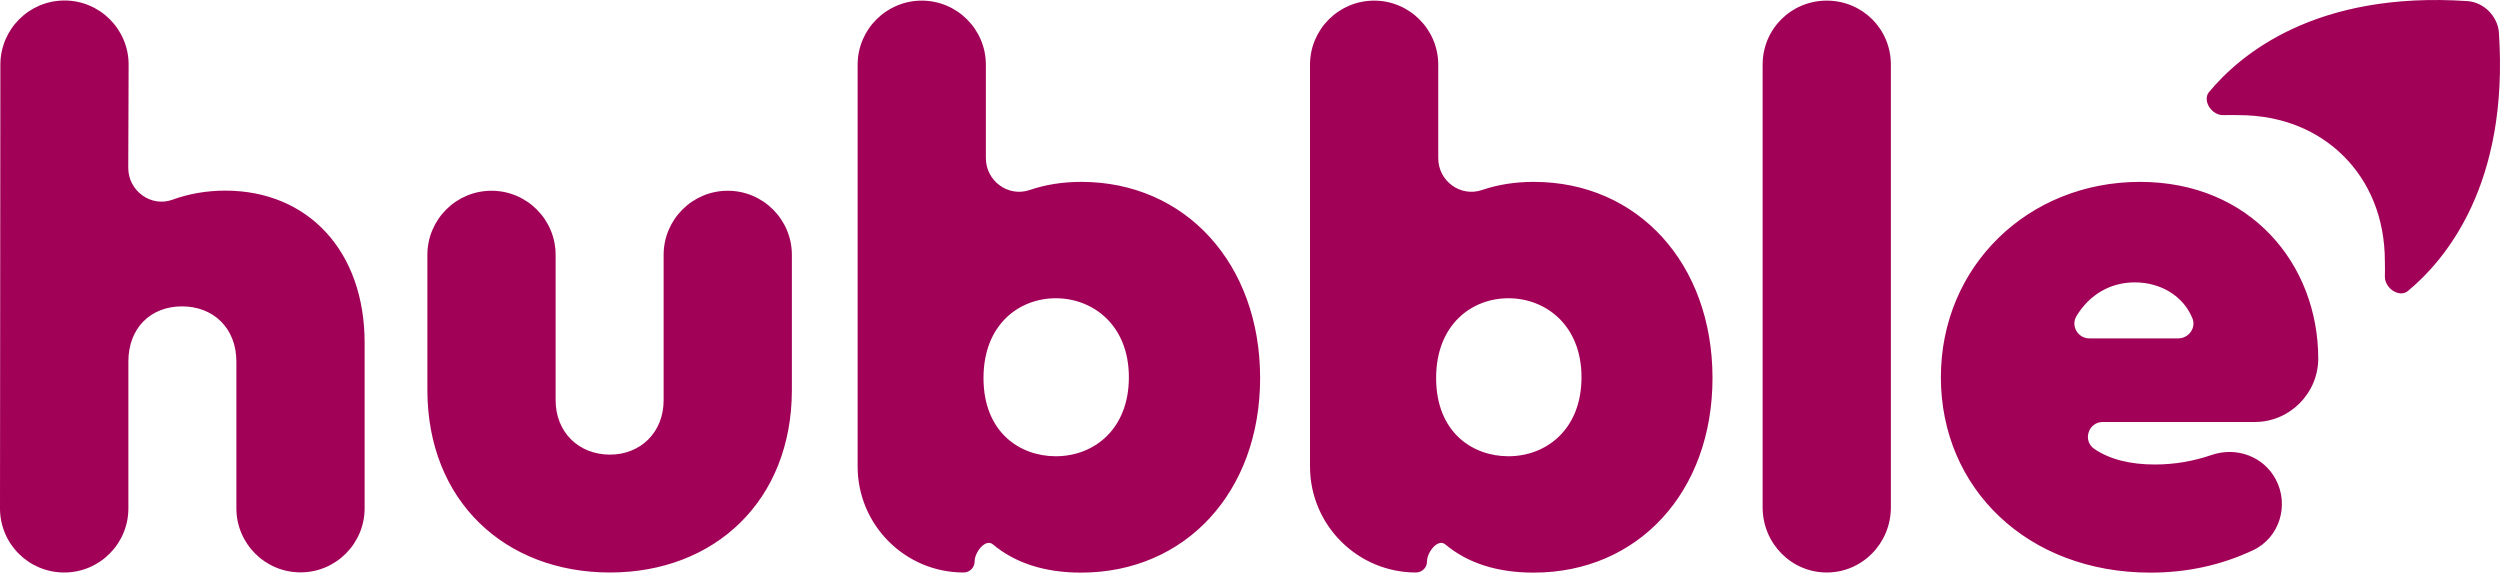
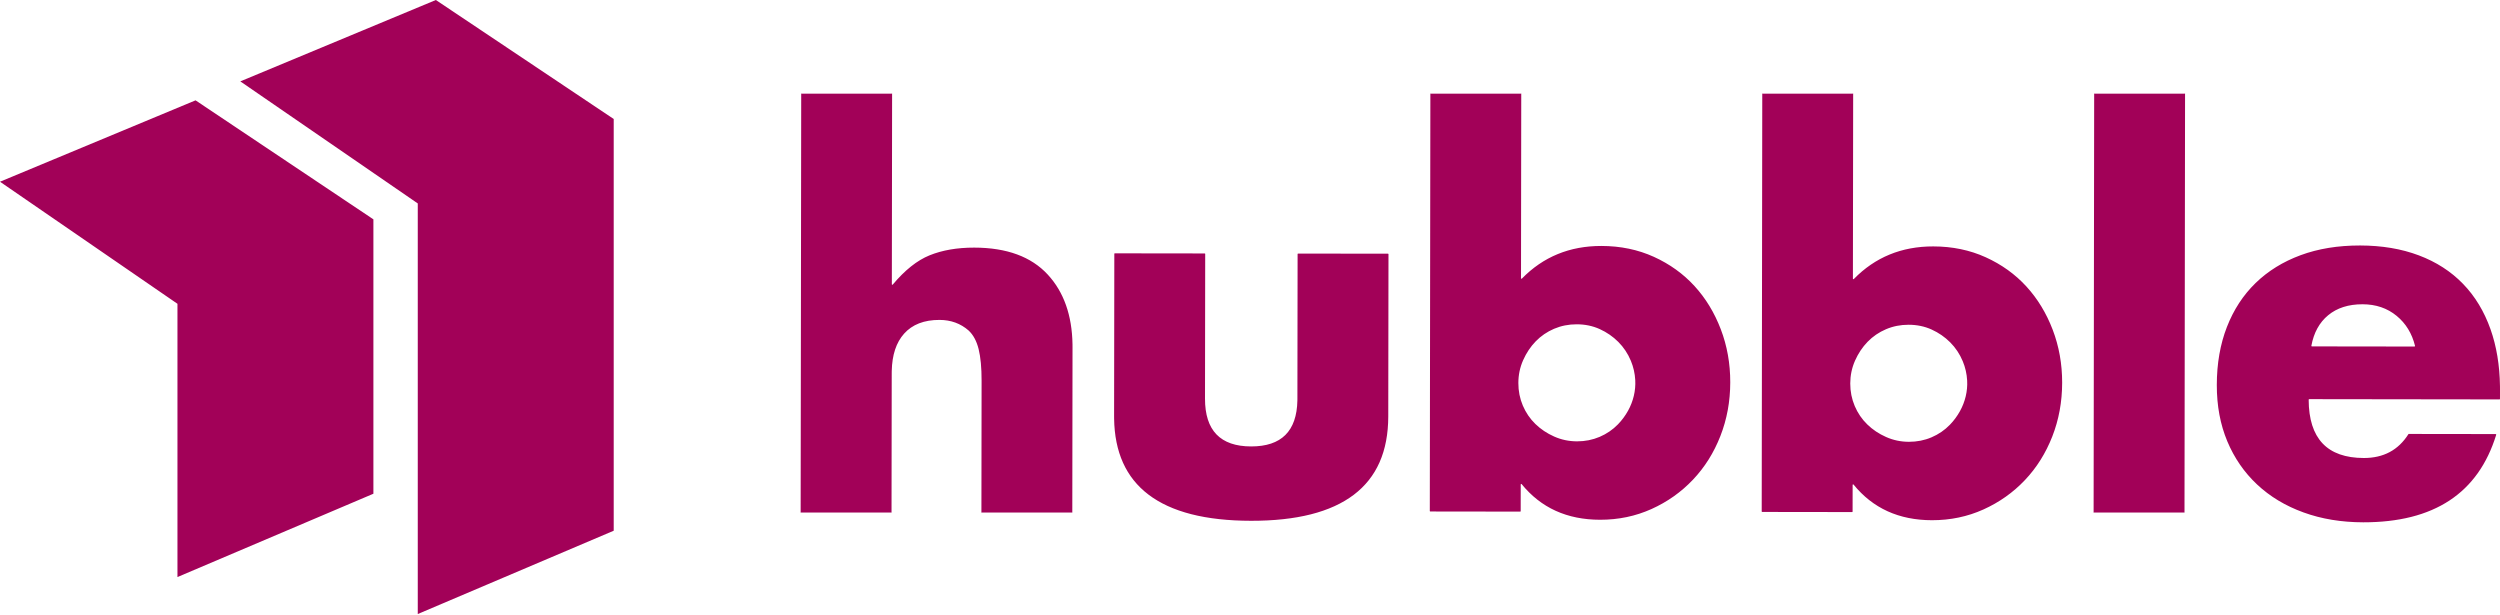
- <svg xmlns="http://www.w3.org/2000/svg" version="1.1" id="Ebene_1" x="0px" y="0px" viewBox="0 0 200 45.8" style="enable-background:new 0 0 200 45.8;" xml:space="preserve">
-   <style type="text/css">
- 	.st0{fill-rule:evenodd;clip-rule:evenodd;fill:#A20158;}
- </style>
-   <path class="st0" d="M171.2,14.55c-8.95,0-15.93,6.74-15.93,15.63s6.92,15.63,16.76,15.63c2.92,0,5.65-0.59,8.21-1.79  c2.12-0.99,2.92-3.61,1.82-5.67c-0.98-1.85-3.16-2.63-5.14-1.95c-1.43,0.49-2.93,0.76-4.53,0.76c-1.98,0-3.63-0.41-4.86-1.26  c-0.94-0.65-0.46-2.14,0.69-2.14h12.16c2.79,0,5.07-2.28,5.08-5.07C185.45,21.11,180.02,14.55,171.2,14.55z M174.26,27.07h-7.12  c-0.9,0-1.49-0.99-1.03-1.77c1.05-1.75,2.74-2.71,4.67-2.71c2.07,0,3.89,1.08,4.62,2.89C175.7,26.25,175.08,27.07,174.26,27.07z   M151.27,5.18v35.41c0,2.88-2.3,5.21-5.13,5.21c-2.83,0-5.13-2.33-5.13-5.21V5.18c0-2.88,2.3-5.13,5.13-5.13  C148.98,0.05,151.27,2.3,151.27,5.18z M63.35,20.39v10.8c0,8.89-6.2,14.61-14.55,14.61c-8.41,0-14.61-5.73-14.61-14.61v-10.8  c0-2.83,2.3-5.13,5.13-5.13c2.83,0,5.13,2.3,5.13,5.13v11.63c0,2.56,1.85,4.35,4.35,4.35c2.45,0,4.29-1.79,4.29-4.35V20.39  c0-2.83,2.3-5.13,5.13-5.13C61.05,15.26,63.35,17.56,63.35,20.39z M18.91,28.92c0-2.68-1.85-4.41-4.35-4.41  c-2.51,0-4.29,1.73-4.29,4.41v11.75c0,2.83-2.3,5.13-5.13,5.13C2.3,45.8,0,43.51,0,40.67l0.03-35.5c0-2.83,2.3-5.13,5.13-5.13  c2.83,0,5.13,2.3,5.13,5.13l-0.03,8.26c0,1.83,1.81,3.17,3.53,2.55c1.28-0.47,2.71-0.73,4.23-0.73c6.62,0,11.15,4.83,11.15,12.17  v13.24c0,2.83-2.3,5.13-5.13,5.13c-2.83,0-5.13-2.3-5.13-5.13V28.92z M122.7,14.55c-1.53,0-2.91,0.23-4.14,0.65  c-1.72,0.59-3.5-0.72-3.5-2.54V5.18c0-2.83-2.3-5.13-5.13-5.13c-2.83,0-5.13,2.3-5.13,5.13v32.14c0,4.68,3.8,8.48,8.48,8.48  c0.49,0,0.88-0.4,0.88-0.88c0-0.76,0.88-1.86,1.46-1.37c1.78,1.49,4.14,2.26,7.07,2.26c8.35,0,14.31-6.44,14.31-15.57  S131.05,14.55,122.7,14.55z M120.67,36.5c-2.86,0-5.78-1.91-5.78-6.26c0-4.29,2.86-6.38,5.78-6.38c2.98,0,5.85,2.15,5.85,6.32  C126.52,34.35,123.71,36.5,120.67,36.5z M100.81,30.24c0-9.13-5.96-15.69-14.31-15.69c-1.52,0-2.9,0.23-4.12,0.65  c-1.72,0.59-3.51-0.72-3.51-2.55V5.18c0-2.83-2.3-5.13-5.13-5.13c-2.83,0-5.13,2.3-5.13,5.13v32.14c0,4.68,3.8,8.48,8.48,8.48  c0.49,0,0.88-0.4,0.88-0.88c0-0.76,0.88-1.86,1.46-1.37c1.78,1.49,4.14,2.26,7.07,2.26C94.84,45.8,100.81,39.36,100.81,30.24z   M84.46,36.5c-2.86,0-5.78-1.91-5.78-6.26c0-4.29,2.86-6.38,5.78-6.38c2.98,0,5.85,2.15,5.85,6.32  C90.31,34.35,87.51,36.5,84.46,36.5z M192.62,23.29c-0.21,0.17-0.52,0.23-0.84,0.13c-0.58-0.17-1.02-0.77-0.99-1.32  c0.01-0.12,0.01-0.91,0-1.18c0-3.53-1.27-6.4-3.29-8.42c-2.02-2.02-4.88-3.29-8.42-3.29c-0.27-0.01-1.06-0.01-1.18,0  c-0.56,0.04-1.15-0.41-1.32-0.99c-0.09-0.32-0.04-0.63,0.13-0.84c2.49-3.01,8.53-8.12,20.72-7.29c0.61,0.05,1.22,0.34,1.68,0.8  c0.45,0.46,0.75,1.07,0.8,1.68C200.74,14.76,195.63,20.8,192.62,23.29z" />
+ <svg xmlns="http://www.w3.org/2000/svg" width="456" height="112" viewBox="0 0 456 112" fill="none">
+   <path fill-rule="evenodd" clip-rule="evenodd" d="M79.499 0L111.941 21.705V96.804L76.201 112V37.108L43.833 14.843L79.499 0ZM35.667 18.303L68.108 40.008V90.057L32.368 105.253V55.411L0 33.146L35.667 18.303ZM430.483 44.776C434.45 44.782 438.021 45.382 441.195 46.578C444.368 47.773 447.053 49.504 449.247 51.766C451.444 54.03 453.118 56.798 454.275 60.067C455.365 63.155 455.94 66.611 455.996 70.433L456 71.111L455.997 72.757C455.997 72.796 455.973 72.83 455.939 72.845L455.902 72.852L421.2 72.805C421.146 72.805 421.102 72.852 421.102 72.906C421.124 79.987 424.476 83.53 431.162 83.54C434.746 83.544 437.457 82.097 439.292 79.196C439.303 79.178 439.32 79.165 439.339 79.158L439.37 79.152L455.215 79.174C455.28 79.174 455.327 79.24 455.308 79.302C452.031 89.965 443.947 95.287 431.054 95.269C427.085 95.263 423.453 94.664 420.158 93.466C416.862 92.272 414.04 90.572 411.693 88.37C409.344 86.167 407.532 83.538 406.254 80.481C404.976 77.425 404.34 74.004 404.345 70.216C404.351 66.308 404.964 62.78 406.191 59.634C407.416 56.49 409.16 53.819 411.422 51.623C413.683 49.427 416.419 47.735 419.626 46.549C422.835 45.361 426.452 44.771 430.483 44.776ZM203.348 46.208L219.734 46.229C219.773 46.229 219.807 46.254 219.822 46.288L219.829 46.325L219.793 72.713C219.786 78.517 222.589 81.422 228.207 81.43C233.722 81.438 236.535 78.644 236.643 73.05L236.646 72.737L236.682 46.348C236.682 46.309 236.706 46.275 236.74 46.26L236.778 46.252L253.163 46.275C253.204 46.275 253.237 46.299 253.252 46.334L253.259 46.371L253.219 75.965C253.21 82.321 251.112 87.082 246.926 90.252C242.738 93.422 236.493 95.003 228.189 94.993C219.885 94.981 213.642 93.383 209.466 90.202C205.386 87.096 203.303 82.48 203.214 76.348L203.211 75.897L203.252 46.303C203.252 46.263 203.276 46.229 203.311 46.215L203.348 46.208ZM337.921 17.081L337.951 17.076L337.998 17.058C338.004 17.058 338.008 17.058 338.012 17.061L338.017 17.081L337.971 50.834C337.971 50.919 338.072 50.958 338.132 50.898C342.017 46.922 346.852 44.937 352.633 44.946C356.114 44.95 359.302 45.612 362.2 46.928C365.099 48.247 367.57 50.022 369.612 52.253C371.654 54.486 373.254 57.115 374.41 60.141C375.566 63.166 376.141 66.39 376.137 69.81C376.132 73.293 375.533 76.562 374.338 79.614C373.143 82.667 371.475 85.323 369.336 87.578C367.195 89.838 364.673 91.62 361.772 92.929C358.869 94.238 355.739 94.891 352.382 94.887C346.37 94.878 341.604 92.712 338.085 88.383C338.038 88.326 337.955 88.341 337.928 88.4L337.92 88.439L337.913 93.306C337.913 93.345 337.889 93.379 337.854 93.394L337.817 93.401L321.431 93.379C321.391 93.379 321.357 93.355 321.342 93.32L321.335 93.283L321.438 17.081C321.438 17.06 321.445 17.056 321.457 17.058L321.504 17.076L321.534 17.081H337.921ZM277.381 17.081L277.412 17.076L277.459 17.057C277.465 17.057 277.469 17.057 277.472 17.061L277.477 17.081L277.432 50.751C277.432 50.837 277.533 50.876 277.593 50.815C281.478 46.84 286.313 44.855 292.095 44.863C295.574 44.867 298.763 45.53 301.662 46.845C304.56 48.164 307.03 49.939 309.074 52.171C311.116 54.404 312.716 57.032 313.872 60.058C315.027 63.084 315.603 66.307 315.598 69.728C315.594 73.21 314.994 76.479 313.799 79.531C312.605 82.585 310.936 85.24 308.796 87.496C306.655 89.754 304.135 91.538 301.233 92.847C298.33 94.155 295.201 94.808 291.843 94.804C285.831 94.796 281.065 92.63 277.546 88.301C277.499 88.243 277.416 88.259 277.389 88.317L277.381 88.357L277.374 93.223C277.374 93.263 277.349 93.297 277.315 93.311L277.278 93.318L260.892 93.296C260.852 93.296 260.818 93.272 260.804 93.238L260.796 93.201L260.9 17.081C260.9 17.06 260.907 17.055 260.918 17.057L260.965 17.076L260.996 17.081H277.381ZM162.624 17.081L162.654 17.076L162.7 17.057C162.706 17.057 162.711 17.057 162.714 17.061L162.719 17.081L162.672 51.85C162.672 51.939 162.783 51.975 162.84 51.907C165.048 49.272 167.283 47.495 169.548 46.574C171.87 45.631 174.587 45.161 177.701 45.165C183.623 45.174 188.095 46.814 191.112 50.086C194.039 53.259 195.543 57.508 195.625 62.831L195.628 63.334L195.588 93.484C195.588 93.505 195.581 93.509 195.569 93.506L195.522 93.489L195.492 93.484H179.105L179.075 93.489L179.028 93.507C179.022 93.507 179.018 93.507 179.015 93.504L179.01 93.484L179.042 69.45C179.045 67.067 178.865 65.143 178.501 63.677C178.136 62.209 177.527 61.078 176.673 60.283C175.209 58.999 173.439 58.355 171.364 58.352C168.555 58.348 166.401 59.187 164.904 60.862C163.469 62.469 162.72 64.731 162.655 67.651L162.65 68.054L162.615 93.484C162.615 93.505 162.608 93.509 162.597 93.507L162.55 93.489L162.519 93.484H146.134L146.104 93.489L146.057 93.506C146.051 93.507 146.046 93.507 146.043 93.504L146.038 93.484L146.141 17.081C146.141 17.06 146.148 17.056 146.16 17.057L146.207 17.076L146.238 17.081H162.624ZM398.459 17.081L398.49 17.076L398.537 17.057C398.542 17.057 398.547 17.057 398.55 17.061L398.555 17.081L398.452 93.484C398.452 93.505 398.445 93.509 398.433 93.507L398.386 93.489L398.356 93.484H381.969L381.939 93.489L381.892 93.507C381.886 93.507 381.882 93.507 381.879 93.504L381.874 93.484L381.977 17.081C381.977 17.06 381.984 17.055 381.995 17.057L382.043 17.076L382.073 17.081H398.459ZM348.126 59.235C346.66 59.233 345.286 59.505 344.003 60.053C342.719 60.601 341.604 61.365 340.656 62.339C339.708 63.317 338.944 64.46 338.362 65.772C337.78 67.087 337.489 68.476 337.486 69.941C337.484 71.406 337.758 72.783 338.305 74.066C338.854 75.35 339.614 76.466 340.59 77.413C341.565 78.363 342.708 79.128 344.021 79.709C345.333 80.292 346.723 80.583 348.188 80.585C349.653 80.587 351.027 80.315 352.31 79.767C353.594 79.219 354.708 78.457 355.656 77.481C356.377 76.738 356.992 75.907 357.501 74.987C358.439 73.294 358.915 71.35 358.809 69.418C358.742 68.187 358.475 67.013 358.008 65.891C357.461 64.578 356.697 63.431 355.723 62.451C354.747 61.474 353.619 60.694 352.337 60.111C351.056 59.529 349.651 59.237 348.126 59.235ZM287.587 59.153C286.121 59.151 284.747 59.423 283.464 59.97C282.181 60.518 281.066 61.282 280.118 62.256C279.169 63.234 278.405 64.379 277.823 65.69C277.24 67.004 276.95 68.393 276.948 69.859C276.946 71.324 277.219 72.701 277.766 73.983C278.315 75.268 279.075 76.383 280.051 77.331C281.027 78.281 282.17 79.045 283.483 79.627C284.795 80.21 286.184 80.5 287.649 80.502C289.115 80.505 290.489 80.232 291.772 79.685C293.055 79.136 294.169 78.375 295.118 77.398C295.839 76.655 296.454 75.823 296.964 74.902C297.902 73.207 298.378 71.26 298.27 69.325C298.202 68.098 297.935 66.927 297.469 65.808C296.922 64.496 296.159 63.349 295.184 62.368C294.209 61.392 293.08 60.612 291.799 60.029C290.517 59.446 289.112 59.154 287.587 59.153ZM430.925 55.498C428.361 55.495 426.267 56.165 424.649 57.506C423.055 58.826 422.036 60.679 421.595 63.065C421.586 63.113 421.614 63.16 421.657 63.177L421.691 63.183L440.405 63.209C440.469 63.209 440.517 63.146 440.501 63.084C439.945 60.82 438.826 58.998 437.15 57.615C435.442 56.208 433.367 55.501 430.925 55.498Z" fill="#A20158" />
</svg>
